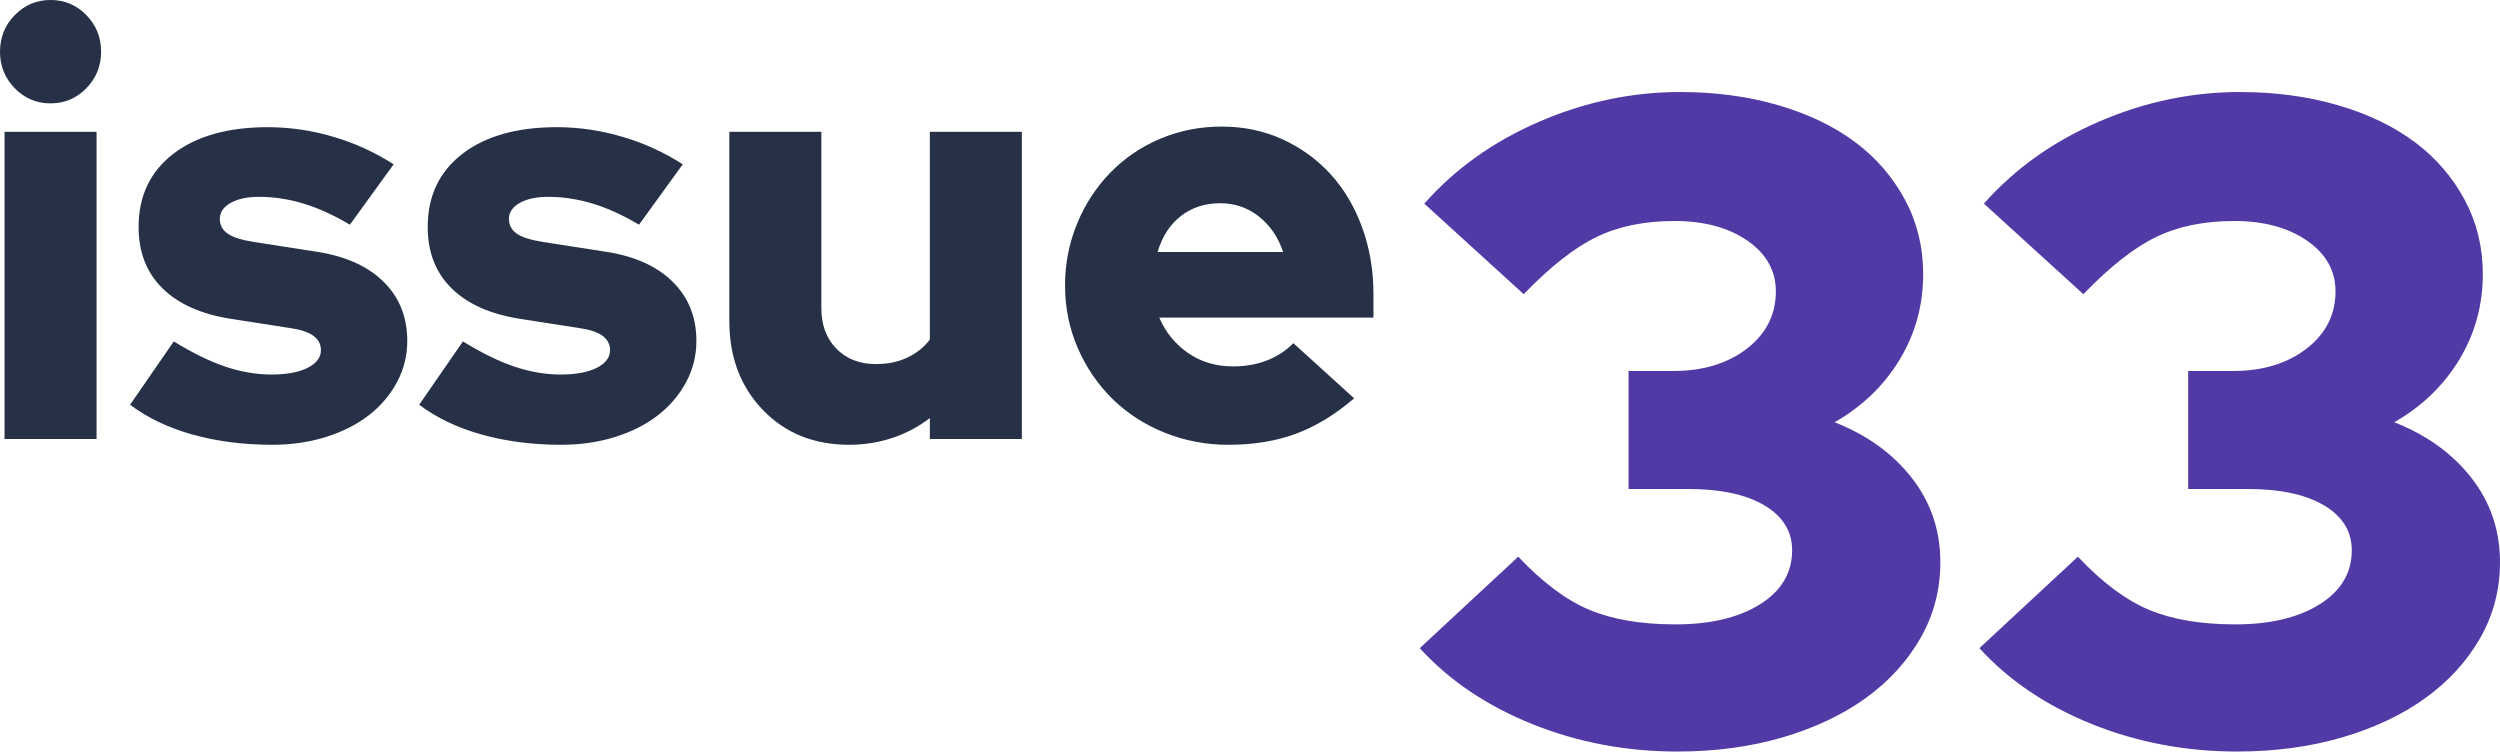
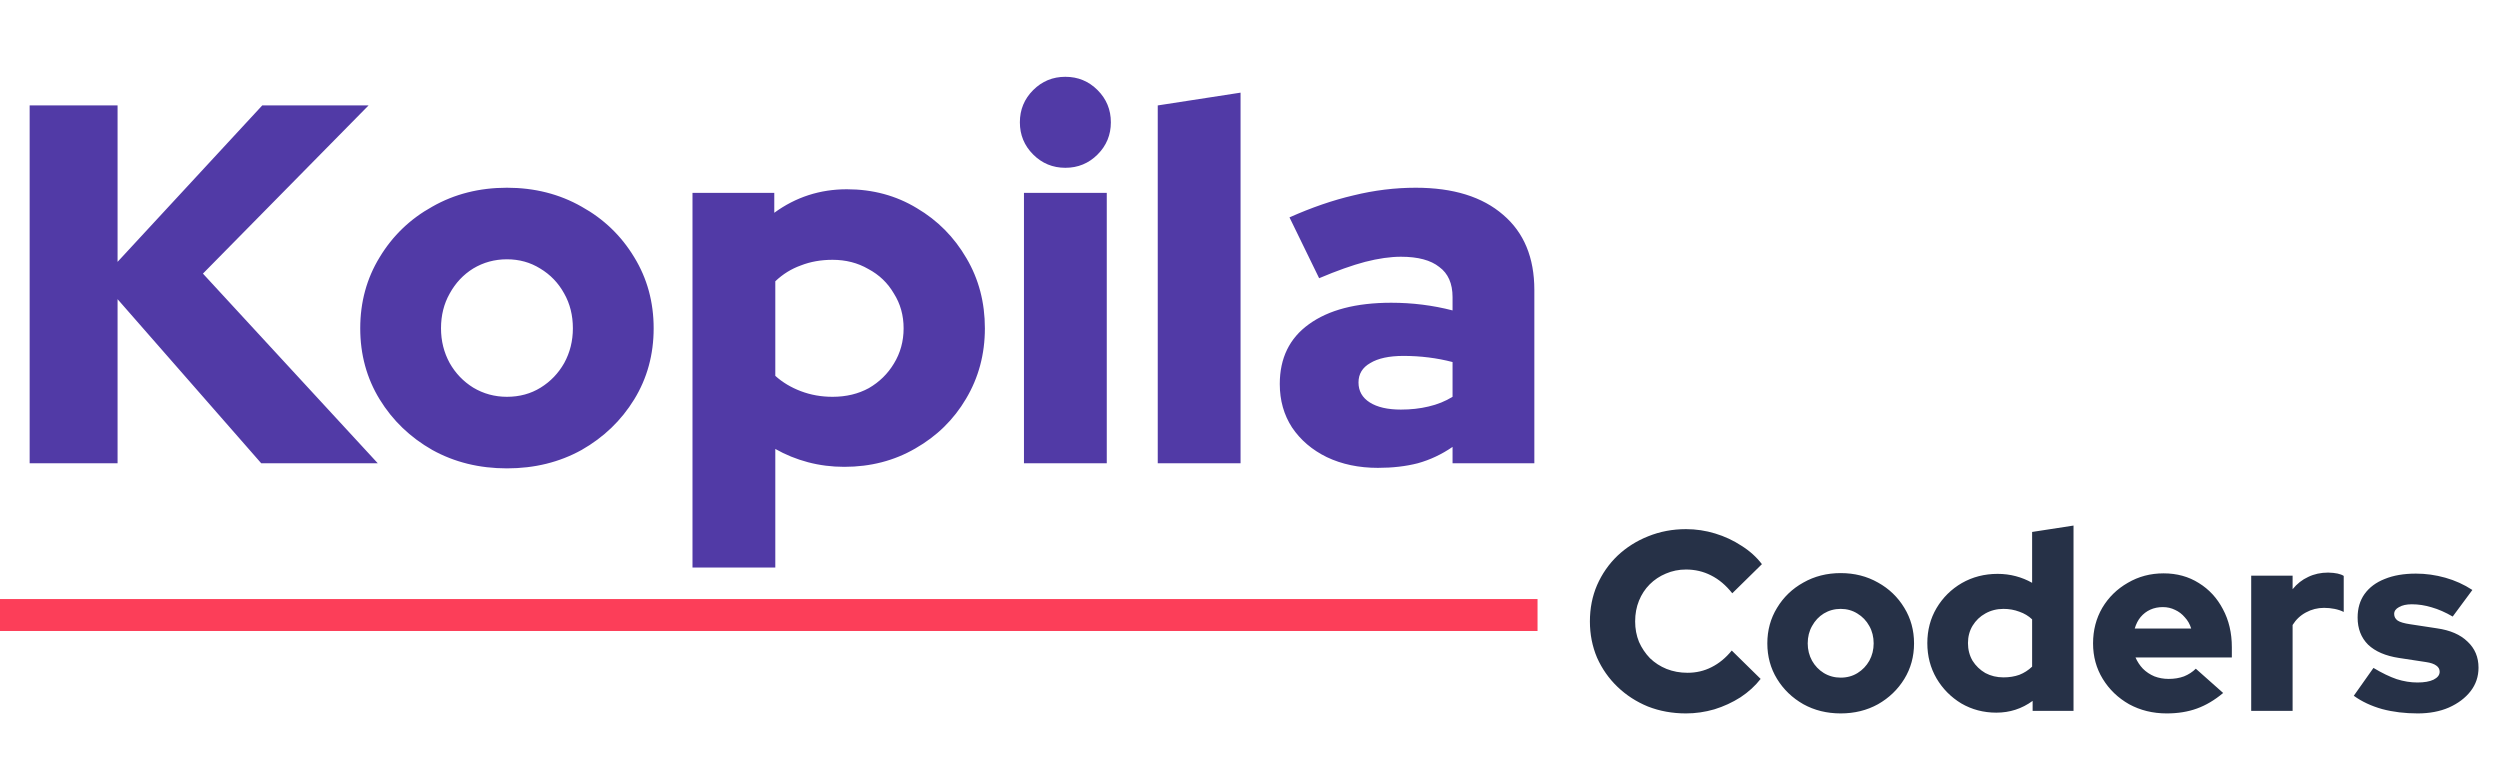
- <svg xmlns="http://www.w3.org/2000/svg" aria-hidden="true" focusable="false" width="163" height="49" viewBox="0 0 163 49">
-   <g fill-rule="nonzero" fill="none">
-     <path d="M3.296 6.739c.914 0 1.691-.328 2.333-.984.642-.657.963-1.452.963-2.386 0-.933-.32-1.728-.963-2.385A3.143 3.143 0 003.296 0C2.383 0 1.605.328.963.984.32 1.641 0 2.436 0 3.37c0 .934.321 1.73.963 2.386.642.656 1.42.984 2.333.984zm3 21.882V8.594h-6v20.027h6zM17.74 29c1.259 0 2.431-.17 3.518-.511 1.086-.34 2.018-.814 2.796-1.42a6.737 6.737 0 001.833-2.158 5.623 5.623 0 00.667-2.688c0-1.565-.525-2.858-1.574-3.88-1.05-1.023-2.537-1.672-4.463-1.95l-3.889-.606c-.839-.126-1.432-.309-1.777-.549-.346-.24-.519-.561-.519-.965 0-.43.235-.776.704-1.041.47-.265 1.086-.398 1.852-.398.963 0 1.926.145 2.888.436.963.29 1.976.75 3.037 1.381l2.852-3.937a14.99 14.99 0 00-3.944-1.798 15.003 15.003 0 00-4.24-.625c-2.618 0-4.68.58-6.185 1.742-1.507 1.16-2.26 2.75-2.26 4.77 0 1.64.519 2.972 1.556 3.994 1.037 1.022 2.518 1.685 4.444 1.988l3.889.605c.69.101 1.197.272 1.518.511.321.24.481.55.481.928 0 .48-.29.864-.87 1.155-.58.29-1.364.435-2.352.435-.987 0-1.987-.17-3-.511-1.012-.34-2.135-.89-3.37-1.647l-2.851 4.127c1.136.858 2.5 1.508 4.092 1.95 1.593.441 3.315.662 5.167.662zm18.85 0c1.26 0 2.432-.17 3.518-.511 1.087-.34 2.019-.814 2.796-1.42a6.737 6.737 0 001.834-2.158 5.623 5.623 0 00.666-2.688c0-1.565-.524-2.858-1.574-3.88-1.049-1.023-2.537-1.672-4.462-1.95l-3.889-.606c-.84-.126-1.432-.309-1.778-.549-.345-.24-.518-.561-.518-.965 0-.43.234-.776.704-1.041.469-.265 1.086-.398 1.851-.398.963 0 1.926.145 2.889.436.963.29 1.975.75 3.037 1.381l2.851-3.937a14.99 14.99 0 00-3.944-1.798 15.003 15.003 0 00-4.24-.625c-2.617 0-4.679.58-6.185 1.742-1.506 1.16-2.259 2.75-2.259 4.77 0 1.64.518 2.972 1.555 3.994 1.037 1.022 2.519 1.685 4.445 1.988l3.888.605c.691.101 1.198.272 1.519.511.32.24.481.55.481.928 0 .48-.29.864-.87 1.155-.58.29-1.364.435-2.352.435-.988 0-1.987-.17-3-.511-1.012-.34-2.135-.89-3.37-1.647l-2.852 4.127c1.136.858 2.5 1.508 4.093 1.95 1.592.441 3.314.662 5.166.662zm18.777 0c.987 0 1.932-.151 2.833-.454a8.172 8.172 0 002.425-1.288v1.363h6V8.594h-6v13.554a4.016 4.016 0 01-1.48 1.173c-.593.278-1.272.417-2.038.417-1.061 0-1.92-.335-2.574-1.004-.654-.669-.981-1.546-.981-2.63V8.593h-6v12.342c0 2.347.729 4.278 2.185 5.792C51.194 28.243 53.07 29 55.367 29zm24.739 0c1.63 0 3.092-.24 4.388-.72 1.296-.479 2.562-1.249 3.796-2.309l-3.962-3.596a4.86 4.86 0 01-1.704 1.117c-.667.265-1.407.397-2.222.397-1.136 0-2.123-.297-2.963-.89a5.27 5.27 0 01-1.852-2.29H89.55v-1.514c0-1.565-.247-3.023-.74-4.373-.494-1.35-1.18-2.505-2.056-3.464a9.635 9.635 0 00-3.13-2.272c-1.209-.555-2.53-.833-3.962-.833-1.432 0-2.771.265-4.018.795a9.895 9.895 0 00-3.24 2.196 10.398 10.398 0 00-2.167 3.313 10.479 10.479 0 00-.796 4.07c0 1.438.277 2.795.833 4.07a10.435 10.435 0 002.259 3.312c.95.934 2.08 1.666 3.389 2.196a11.04 11.04 0 004.185.795zm3.555-12.57h-8.185c.297-1.009.803-1.791 1.519-2.346.716-.556 1.567-.833 2.555-.833.963 0 1.809.29 2.537.87.728.58 1.253 1.35 1.574 2.31z" fill="#263147" />
-     <path d="M109.363 49c2.475 0 4.763-.308 6.865-.924 2.102-.617 3.909-1.472 5.421-2.565 1.513-1.093 2.701-2.395 3.566-3.906.864-1.511 1.296-3.161 1.296-4.95 0-2.068-.619-3.897-1.856-5.487-1.238-1.59-2.917-2.803-5.039-3.638 1.808-1.034 3.222-2.396 4.243-4.085 1.022-1.69 1.532-3.549 1.532-5.577 0-1.75-.392-3.36-1.178-4.83a11.35 11.35 0 00-3.241-3.758c-1.375-1.034-3.045-1.839-5.01-2.415-1.964-.577-4.105-.865-6.423-.865-3.142 0-6.207.646-9.192 1.938-2.986 1.292-5.48 3.072-7.484 5.338l6.482 5.904c1.728-1.789 3.31-3.031 4.744-3.727 1.433-.696 3.133-1.044 5.097-1.044 1.925 0 3.506.428 4.744 1.282 1.237.855 1.856 1.959 1.856 3.31 0 1.511-.629 2.754-1.886 3.728-1.257.974-2.868 1.461-4.832 1.461h-2.887v7.693h3.889c2.121 0 3.781.358 4.98 1.074 1.198.716 1.797 1.69 1.797 2.922 0 1.471-.698 2.644-2.092 3.52-1.395.874-3.232 1.311-5.51 1.311-2.24 0-4.115-.318-5.628-.954-1.512-.636-3.054-1.79-4.626-3.46l-6.423 5.965c1.925 2.107 4.37 3.757 7.337 4.95 2.966 1.193 6.118 1.789 9.458 1.789zm36.489 0c2.475 0 4.763-.308 6.865-.924 2.102-.617 3.909-1.472 5.421-2.565 1.513-1.093 2.701-2.395 3.566-3.906.864-1.511 1.296-3.161 1.296-4.95 0-2.068-.619-3.897-1.856-5.487-1.238-1.59-2.917-2.803-5.039-3.638 1.807-1.034 3.222-2.396 4.243-4.085 1.022-1.69 1.532-3.549 1.532-5.577 0-1.75-.393-3.36-1.178-4.83a11.35 11.35 0 00-3.241-3.758c-1.375-1.034-3.045-1.839-5.01-2.415-1.964-.577-4.105-.865-6.423-.865-3.142 0-6.207.646-9.193 1.938-2.985 1.292-5.48 3.072-7.484 5.338l6.483 5.904c1.728-1.789 3.31-3.031 4.743-3.727 1.434-.696 3.134-1.044 5.098-1.044 1.925 0 3.506.428 4.744 1.282 1.237.855 1.856 1.959 1.856 3.31 0 1.511-.629 2.754-1.886 3.728-1.257.974-2.868 1.461-4.832 1.461h-2.888v7.693h3.89c2.121 0 3.781.358 4.98 1.074 1.198.716 1.797 1.69 1.797 2.922 0 1.471-.698 2.644-2.092 3.52-1.395.874-3.232 1.311-5.51 1.311-2.24 0-4.115-.318-5.628-.954-1.512-.636-3.054-1.79-4.626-3.46l-6.423 5.965c1.925 2.107 4.37 3.757 7.336 4.95 2.967 1.193 6.12 1.789 9.459 1.789z" fill="#513AA6" />
-   </g>
+ <svg xmlns="http://www.w3.org/2000/svg" width="313" height="96" viewBox="0 0 313 96" fill="none">
+   <path d="M211.088 89.32C209.381 89.32 207.792 89.032 206.32 88.456C204.869 87.859 203.6 87.037 202.512 85.992C201.424 84.947 200.571 83.731 199.952 82.344C199.355 80.936 199.056 79.421 199.056 77.8C199.056 76.157 199.355 74.643 199.952 73.256C200.571 71.848 201.424 70.621 202.512 69.576C203.621 68.531 204.901 67.72 206.352 67.144C207.824 66.547 209.403 66.248 211.088 66.248C212.325 66.248 213.541 66.429 214.736 66.792C215.931 67.155 217.029 67.667 218.032 68.328C219.056 68.968 219.909 69.736 220.592 70.632L216.88 74.28C216.091 73.277 215.205 72.531 214.224 72.04C213.264 71.549 212.219 71.304 211.088 71.304C210.192 71.304 209.349 71.475 208.56 71.816C207.792 72.136 207.12 72.584 206.544 73.16C205.968 73.736 205.52 74.419 205.2 75.208C204.88 75.997 204.72 76.861 204.72 77.8C204.72 78.717 204.88 79.571 205.2 80.36C205.541 81.128 206 81.811 206.576 82.408C207.173 82.984 207.867 83.432 208.656 83.752C209.467 84.072 210.341 84.232 211.28 84.232C212.368 84.232 213.371 83.997 214.288 83.528C215.227 83.059 216.069 82.365 216.816 81.448L220.432 85C219.749 85.875 218.907 86.643 217.904 87.304C216.901 87.944 215.813 88.445 214.64 88.808C213.467 89.149 212.283 89.32 211.088 89.32ZM230.454 89.32C228.726 89.32 227.168 88.936 225.782 88.168C224.395 87.379 223.296 86.323 222.486 85C221.675 83.677 221.27 82.195 221.27 80.552C221.27 78.909 221.675 77.427 222.486 76.104C223.296 74.76 224.395 73.704 225.782 72.936C227.168 72.147 228.726 71.752 230.454 71.752C232.182 71.752 233.739 72.147 235.126 72.936C236.512 73.704 237.611 74.76 238.422 76.104C239.232 77.427 239.638 78.909 239.638 80.552C239.638 82.195 239.232 83.677 238.422 85C237.611 86.323 236.512 87.379 235.126 88.168C233.739 88.936 232.182 89.32 230.454 89.32ZM230.454 84.84C231.243 84.84 231.947 84.648 232.566 84.264C233.184 83.88 233.675 83.368 234.038 82.728C234.4 82.067 234.582 81.341 234.582 80.552C234.582 79.741 234.4 79.016 234.038 78.376C233.675 77.715 233.174 77.192 232.534 76.808C231.915 76.424 231.222 76.232 230.454 76.232C229.686 76.232 228.982 76.424 228.342 76.808C227.723 77.192 227.232 77.715 226.87 78.376C226.507 79.016 226.326 79.741 226.326 80.552C226.326 81.341 226.507 82.067 226.87 82.728C227.232 83.368 227.723 83.88 228.342 84.264C228.982 84.648 229.686 84.84 230.454 84.84ZM249.941 89.224C248.341 89.224 246.879 88.84 245.557 88.072C244.255 87.283 243.221 86.237 242.453 84.936C241.685 83.613 241.301 82.141 241.301 80.52C241.301 78.899 241.685 77.437 242.453 76.136C243.242 74.813 244.298 73.768 245.621 73C246.965 72.232 248.458 71.848 250.101 71.848C250.89 71.848 251.647 71.944 252.373 72.136C253.098 72.328 253.781 72.605 254.421 72.968V66.6L259.605 65.8V89H254.485V87.752C253.141 88.733 251.626 89.224 249.941 89.224ZM250.837 84.808C251.562 84.808 252.223 84.701 252.821 84.488C253.418 84.253 253.951 83.912 254.421 83.464V77.544C253.973 77.117 253.439 76.797 252.821 76.584C252.202 76.349 251.541 76.232 250.837 76.232C250.005 76.232 249.247 76.424 248.565 76.808C247.903 77.171 247.37 77.683 246.965 78.344C246.581 78.984 246.389 79.709 246.389 80.52C246.389 81.331 246.581 82.067 246.965 82.728C247.37 83.368 247.903 83.88 248.565 84.264C249.247 84.627 250.005 84.808 250.837 84.808ZM271.267 89.32C269.539 89.32 267.971 88.936 266.563 88.168C265.176 87.379 264.077 86.323 263.267 85C262.456 83.677 262.051 82.195 262.051 80.552C262.051 78.909 262.435 77.427 263.203 76.104C263.992 74.781 265.059 73.736 266.403 72.968C267.747 72.179 269.24 71.784 270.883 71.784C272.547 71.784 274.019 72.189 275.299 73C276.579 73.789 277.581 74.877 278.307 76.264C279.053 77.651 279.427 79.24 279.427 81.032V82.312H267.363C267.597 82.845 267.907 83.315 268.291 83.72C268.696 84.125 269.176 84.445 269.731 84.68C270.285 84.893 270.883 85 271.523 85C272.227 85 272.867 84.893 273.443 84.68C274.019 84.445 274.509 84.125 274.915 83.72L278.339 86.76C277.272 87.656 276.173 88.307 275.043 88.712C273.933 89.117 272.675 89.32 271.267 89.32ZM267.267 78.696H274.339C274.168 78.141 273.901 77.672 273.539 77.288C273.197 76.883 272.792 76.573 272.323 76.36C271.853 76.125 271.341 76.008 270.787 76.008C270.211 76.008 269.688 76.115 269.219 76.328C268.749 76.541 268.344 76.851 268.003 77.256C267.683 77.64 267.437 78.12 267.267 78.696ZM281.85 89V72.072H287.034V73.768C287.589 73.085 288.239 72.573 288.986 72.232C289.733 71.869 290.565 71.688 291.482 71.688C292.399 71.709 293.05 71.848 293.434 72.104V76.616C293.093 76.445 292.709 76.317 292.282 76.232C291.855 76.147 291.418 76.104 290.97 76.104C290.159 76.104 289.402 76.296 288.698 76.68C288.015 77.043 287.461 77.565 287.034 78.248V89H281.85ZM302.694 89.32C301.094 89.32 299.612 89.139 298.246 88.776C296.881 88.392 295.697 87.837 294.694 87.112L297.158 83.624C298.225 84.264 299.196 84.733 300.07 85.032C300.945 85.309 301.809 85.448 302.662 85.448C303.516 85.448 304.188 85.331 304.678 85.096C305.19 84.84 305.446 84.509 305.446 84.104C305.446 83.784 305.308 83.528 305.03 83.336C304.753 83.123 304.316 82.973 303.718 82.888L300.358 82.376C298.673 82.12 297.382 81.565 296.486 80.712C295.612 79.837 295.174 78.707 295.174 77.32C295.174 76.168 295.462 75.187 296.038 74.376C296.636 73.544 297.478 72.915 298.566 72.488C299.654 72.04 300.956 71.816 302.47 71.816C303.708 71.816 304.934 71.987 306.15 72.328C307.366 72.669 308.497 73.181 309.542 73.864L307.078 77.192C306.161 76.659 305.286 76.275 304.454 76.04C303.622 75.784 302.79 75.656 301.958 75.656C301.297 75.656 300.764 75.773 300.358 76.008C299.953 76.221 299.75 76.509 299.75 76.872C299.75 77.213 299.9 77.491 300.198 77.704C300.497 77.896 301.009 78.045 301.734 78.152L305.094 78.664C306.758 78.899 308.038 79.453 308.934 80.328C309.852 81.181 310.31 82.269 310.31 83.592C310.31 84.701 309.98 85.683 309.318 86.536C308.657 87.389 307.75 88.072 306.598 88.584C305.468 89.075 304.166 89.32 302.694 89.32Z" fill="#263147" />
+   <path d="M3.712 58V13.2H14.72V32.784L32.832 13.2H46.144L25.408 34.256L47.296 58H32.704L14.72 37.456V58H3.712ZM63.469 58.64C60.014 58.64 56.899 57.872 54.126 56.336C51.352 54.757 49.155 52.645 47.533 50C45.912 47.355 45.102 44.389 45.102 41.104C45.102 37.819 45.912 34.853 47.533 32.208C49.155 29.52 51.352 27.408 54.126 25.872C56.899 24.293 60.014 23.504 63.469 23.504C66.925 23.504 70.04 24.293 72.814 25.872C75.587 27.408 77.784 29.52 79.406 32.208C81.027 34.853 81.838 37.819 81.838 41.104C81.838 44.389 81.027 47.355 79.406 50C77.784 52.645 75.587 54.757 72.814 56.336C70.04 57.872 66.925 58.64 63.469 58.64ZM63.469 49.68C65.048 49.68 66.456 49.296 67.694 48.528C68.931 47.76 69.912 46.736 70.638 45.456C71.363 44.133 71.725 42.683 71.725 41.104C71.725 39.483 71.363 38.032 70.638 36.752C69.912 35.429 68.909 34.384 67.629 33.616C66.392 32.848 65.005 32.464 63.469 32.464C61.934 32.464 60.526 32.848 59.245 33.616C58.008 34.384 57.027 35.429 56.301 36.752C55.576 38.032 55.214 39.483 55.214 41.104C55.214 42.683 55.576 44.133 56.301 45.456C57.027 46.736 58.008 47.76 59.245 48.528C60.526 49.296 61.934 49.68 63.469 49.68ZM86.7 71.056V24.144H96.94V26.64C99.628 24.677 102.657 23.696 106.028 23.696C109.271 23.696 112.193 24.485 114.796 26.064C117.399 27.6 119.468 29.691 121.004 32.336C122.54 34.939 123.308 37.861 123.308 41.104C123.308 44.347 122.519 47.291 120.94 49.936C119.404 52.539 117.292 54.608 114.604 56.144C111.959 57.68 108.993 58.448 105.708 58.448C104.129 58.448 102.615 58.256 101.164 57.872C99.713 57.488 98.348 56.933 97.068 56.208V71.056H86.7ZM104.236 49.68C105.943 49.68 107.457 49.317 108.78 48.592C110.103 47.824 111.148 46.8 111.916 45.52C112.727 44.197 113.132 42.725 113.132 41.104C113.132 39.483 112.727 38.032 111.916 36.752C111.148 35.429 110.081 34.405 108.716 33.68C107.393 32.912 105.9 32.528 104.236 32.528C102.785 32.528 101.463 32.763 100.268 33.232C99.073 33.659 98.007 34.32 97.068 35.216V47.056C97.964 47.867 99.031 48.507 100.268 48.976C101.505 49.445 102.828 49.68 104.236 49.68ZM128.2 58V24.144H138.568V58H128.2ZM133.384 21.008C131.805 21.008 130.461 20.453 129.352 19.344C128.243 18.235 127.688 16.891 127.688 15.312C127.688 13.733 128.243 12.389 129.352 11.28C130.461 10.171 131.805 9.616 133.384 9.616C134.963 9.616 136.307 10.171 137.416 11.28C138.525 12.389 139.08 13.733 139.08 15.312C139.08 16.891 138.525 18.235 137.416 19.344C136.307 20.453 134.963 21.008 133.384 21.008ZM144.95 58V13.2L155.318 11.6V58H144.95ZM172.516 58.576C170.127 58.576 167.993 58.128 166.116 57.232C164.281 56.336 162.831 55.099 161.764 53.52C160.74 51.941 160.228 50.128 160.228 48.08C160.228 44.837 161.444 42.341 163.876 40.592C166.351 38.8 169.785 37.904 174.18 37.904C176.825 37.904 179.385 38.224 181.86 38.864V37.2C181.86 35.493 181.305 34.235 180.196 33.424C179.129 32.571 177.529 32.144 175.396 32.144C174.073 32.144 172.58 32.357 170.916 32.784C169.295 33.211 167.375 33.893 165.156 34.832L161.444 27.216C164.217 25.979 166.884 25.061 169.444 24.464C172.047 23.824 174.649 23.504 177.252 23.504C181.945 23.504 185.593 24.635 188.196 26.896C190.799 29.115 192.1 32.251 192.1 36.304V58H181.86V55.952C180.495 56.891 179.044 57.573 177.508 58C176.015 58.384 174.351 58.576 172.516 58.576ZM170.084 47.888C170.084 48.955 170.553 49.787 171.492 50.384C172.431 50.981 173.732 51.28 175.396 51.28C176.633 51.28 177.785 51.152 178.852 50.896C179.961 50.64 180.964 50.235 181.86 49.68V45.328C180.879 45.072 179.876 44.88 178.852 44.752C177.828 44.624 176.783 44.56 175.716 44.56C173.924 44.56 172.537 44.859 171.556 45.456C170.575 46.011 170.084 46.821 170.084 47.888Z" fill="#513AA6" />
+   <path d="M0 77H54.5H192.5" stroke="#FC3E59" stroke-width="4" />
</svg>
